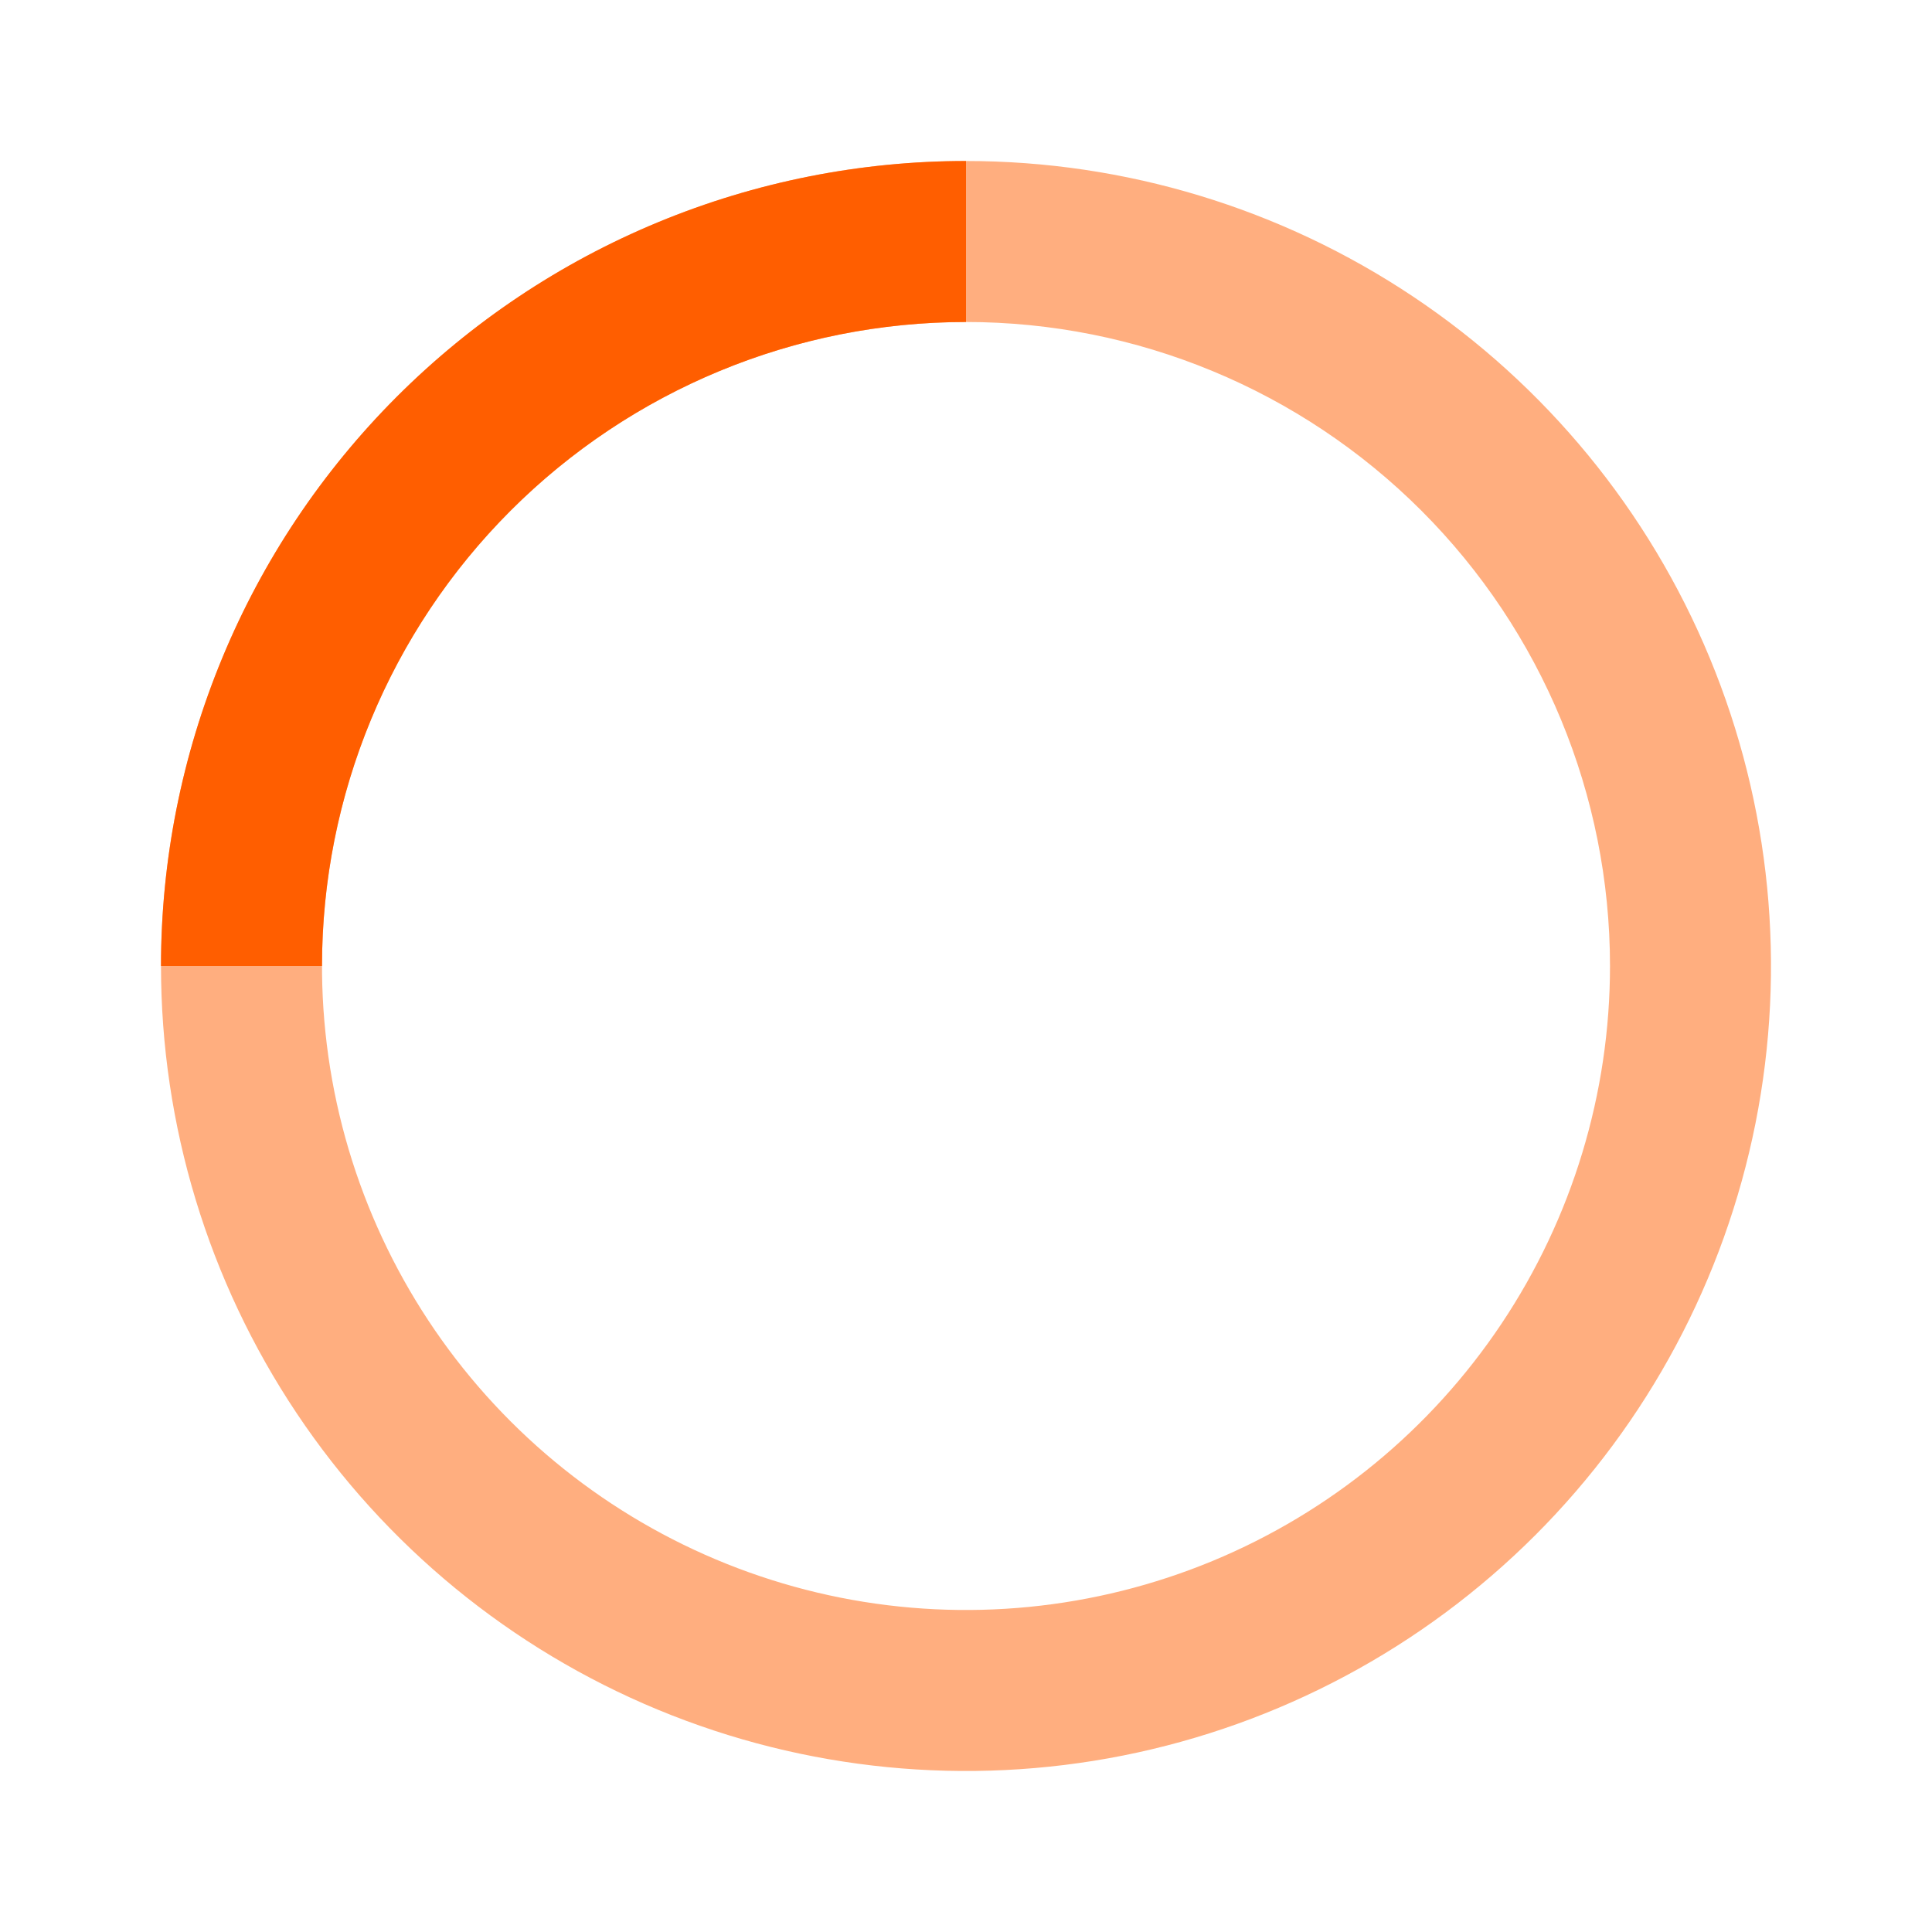
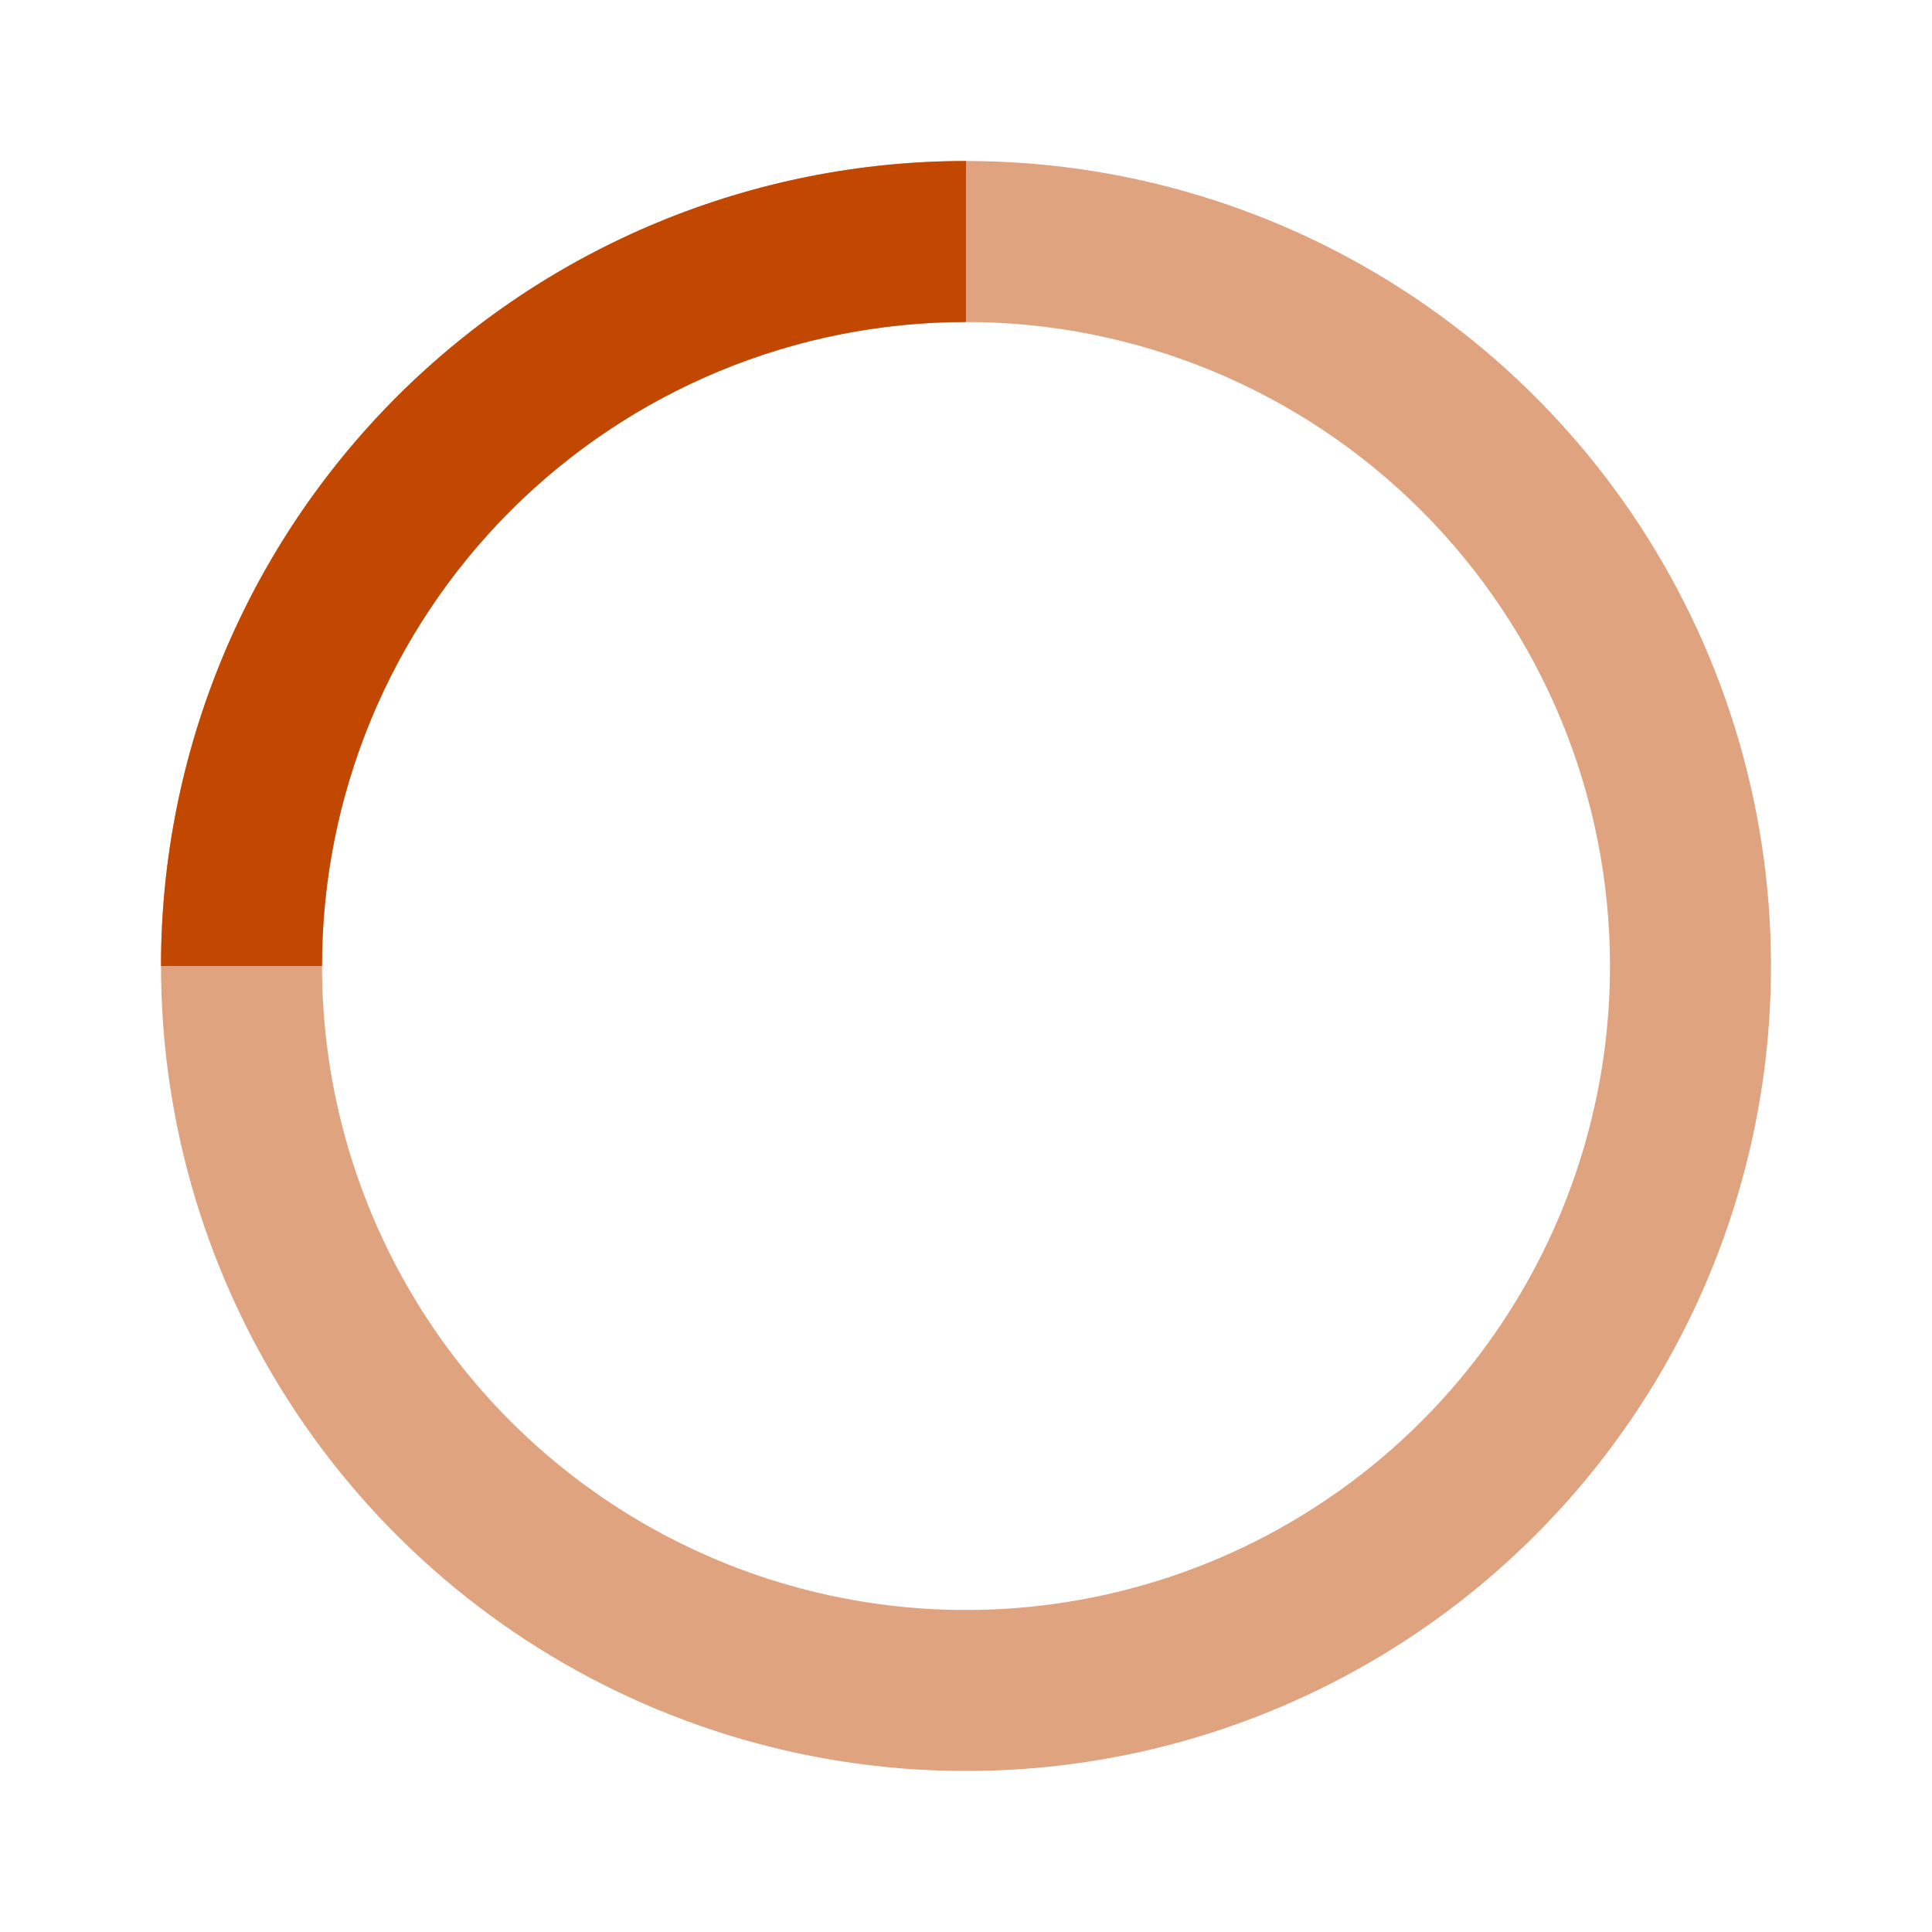
<svg xmlns="http://www.w3.org/2000/svg" width="60" height="60" viewBox="0 0 60 60" fill="none">
-   <path opacity="0.5" d="M5 30C5 34.944 6.466 39.778 9.213 43.889C11.96 48.001 15.865 51.205 20.433 53.097C25.001 54.989 30.028 55.484 34.877 54.52C39.727 53.555 44.181 51.174 47.678 47.678C51.174 44.181 53.555 39.727 54.52 34.877C55.484 30.028 54.989 25.001 53.097 20.433C51.205 15.865 48.001 11.96 43.889 9.213C39.778 6.466 34.944 5 30 5C26.717 5 23.466 5.647 20.433 6.903C17.4 8.159 14.644 10.001 12.322 12.322C10.001 14.644 8.159 17.4 6.903 20.433C5.647 23.466 5 26.717 5 30ZM50 30C50 33.956 48.827 37.822 46.629 41.111C44.432 44.4 41.308 46.964 37.654 48.478C33.999 49.991 29.978 50.387 26.098 49.616C22.219 48.844 18.655 46.939 15.858 44.142C13.061 41.345 11.156 37.781 10.384 33.902C9.613 30.022 10.009 26.001 11.522 22.346C13.036 18.692 15.6 15.568 18.889 13.371C22.178 11.173 26.044 10 30 10C35.304 10 40.391 12.107 44.142 15.858C47.893 19.609 50 24.696 50 30Z" fill="#FF5E00" />
-   <path d="M30 10V5C26.717 5 23.466 5.647 20.433 6.903C17.4 8.159 14.644 10.001 12.322 12.322C10.001 14.644 8.159 17.4 6.903 20.433C5.647 23.466 5 26.717 5 30H10C10 24.696 12.107 19.609 15.858 15.858C19.609 12.107 24.696 10 30 10Z" fill="#FF5E00" />
+   <path opacity="0.5" d="M5 30C5 34.944 6.466 39.778 9.213 43.889C11.96 48.001 15.865 51.205 20.433 53.097C25.001 54.989 30.028 55.484 34.877 54.52C39.727 53.555 44.181 51.174 47.678 47.678C51.174 44.181 53.555 39.727 54.52 34.877C55.484 30.028 54.989 25.001 53.097 20.433C51.205 15.865 48.001 11.96 43.889 9.213C39.778 6.466 34.944 5 30 5C26.717 5 23.466 5.647 20.433 6.903C17.4 8.159 14.644 10.001 12.322 12.322C10.001 14.644 8.159 17.4 6.903 20.433C5.647 23.466 5 26.717 5 30ZM50 30C50 33.956 48.827 37.822 46.629 41.111C44.432 44.4 41.308 46.964 37.654 48.478C33.999 49.991 29.978 50.387 26.098 49.616C22.219 48.844 18.655 46.939 15.858 44.142C13.061 41.345 11.156 37.781 10.384 33.902C9.613 30.022 10.009 26.001 11.522 22.346C13.036 18.692 15.6 15.568 18.889 13.371C22.178 11.173 26.044 10 30 10C35.304 10 40.391 12.107 44.142 15.858C47.893 19.609 50 24.696 50 30Z" fill="#C24700" />
+   <path d="M30 10V5C26.717 5 23.466 5.647 20.433 6.903C17.4 8.159 14.644 10.001 12.322 12.322C10.001 14.644 8.159 17.4 6.903 20.433C5.647 23.466 5 26.717 5 30H10C10 24.696 12.107 19.609 15.858 15.858C19.609 12.107 24.696 10 30 10Z" fill="#C24700" />
</svg>
